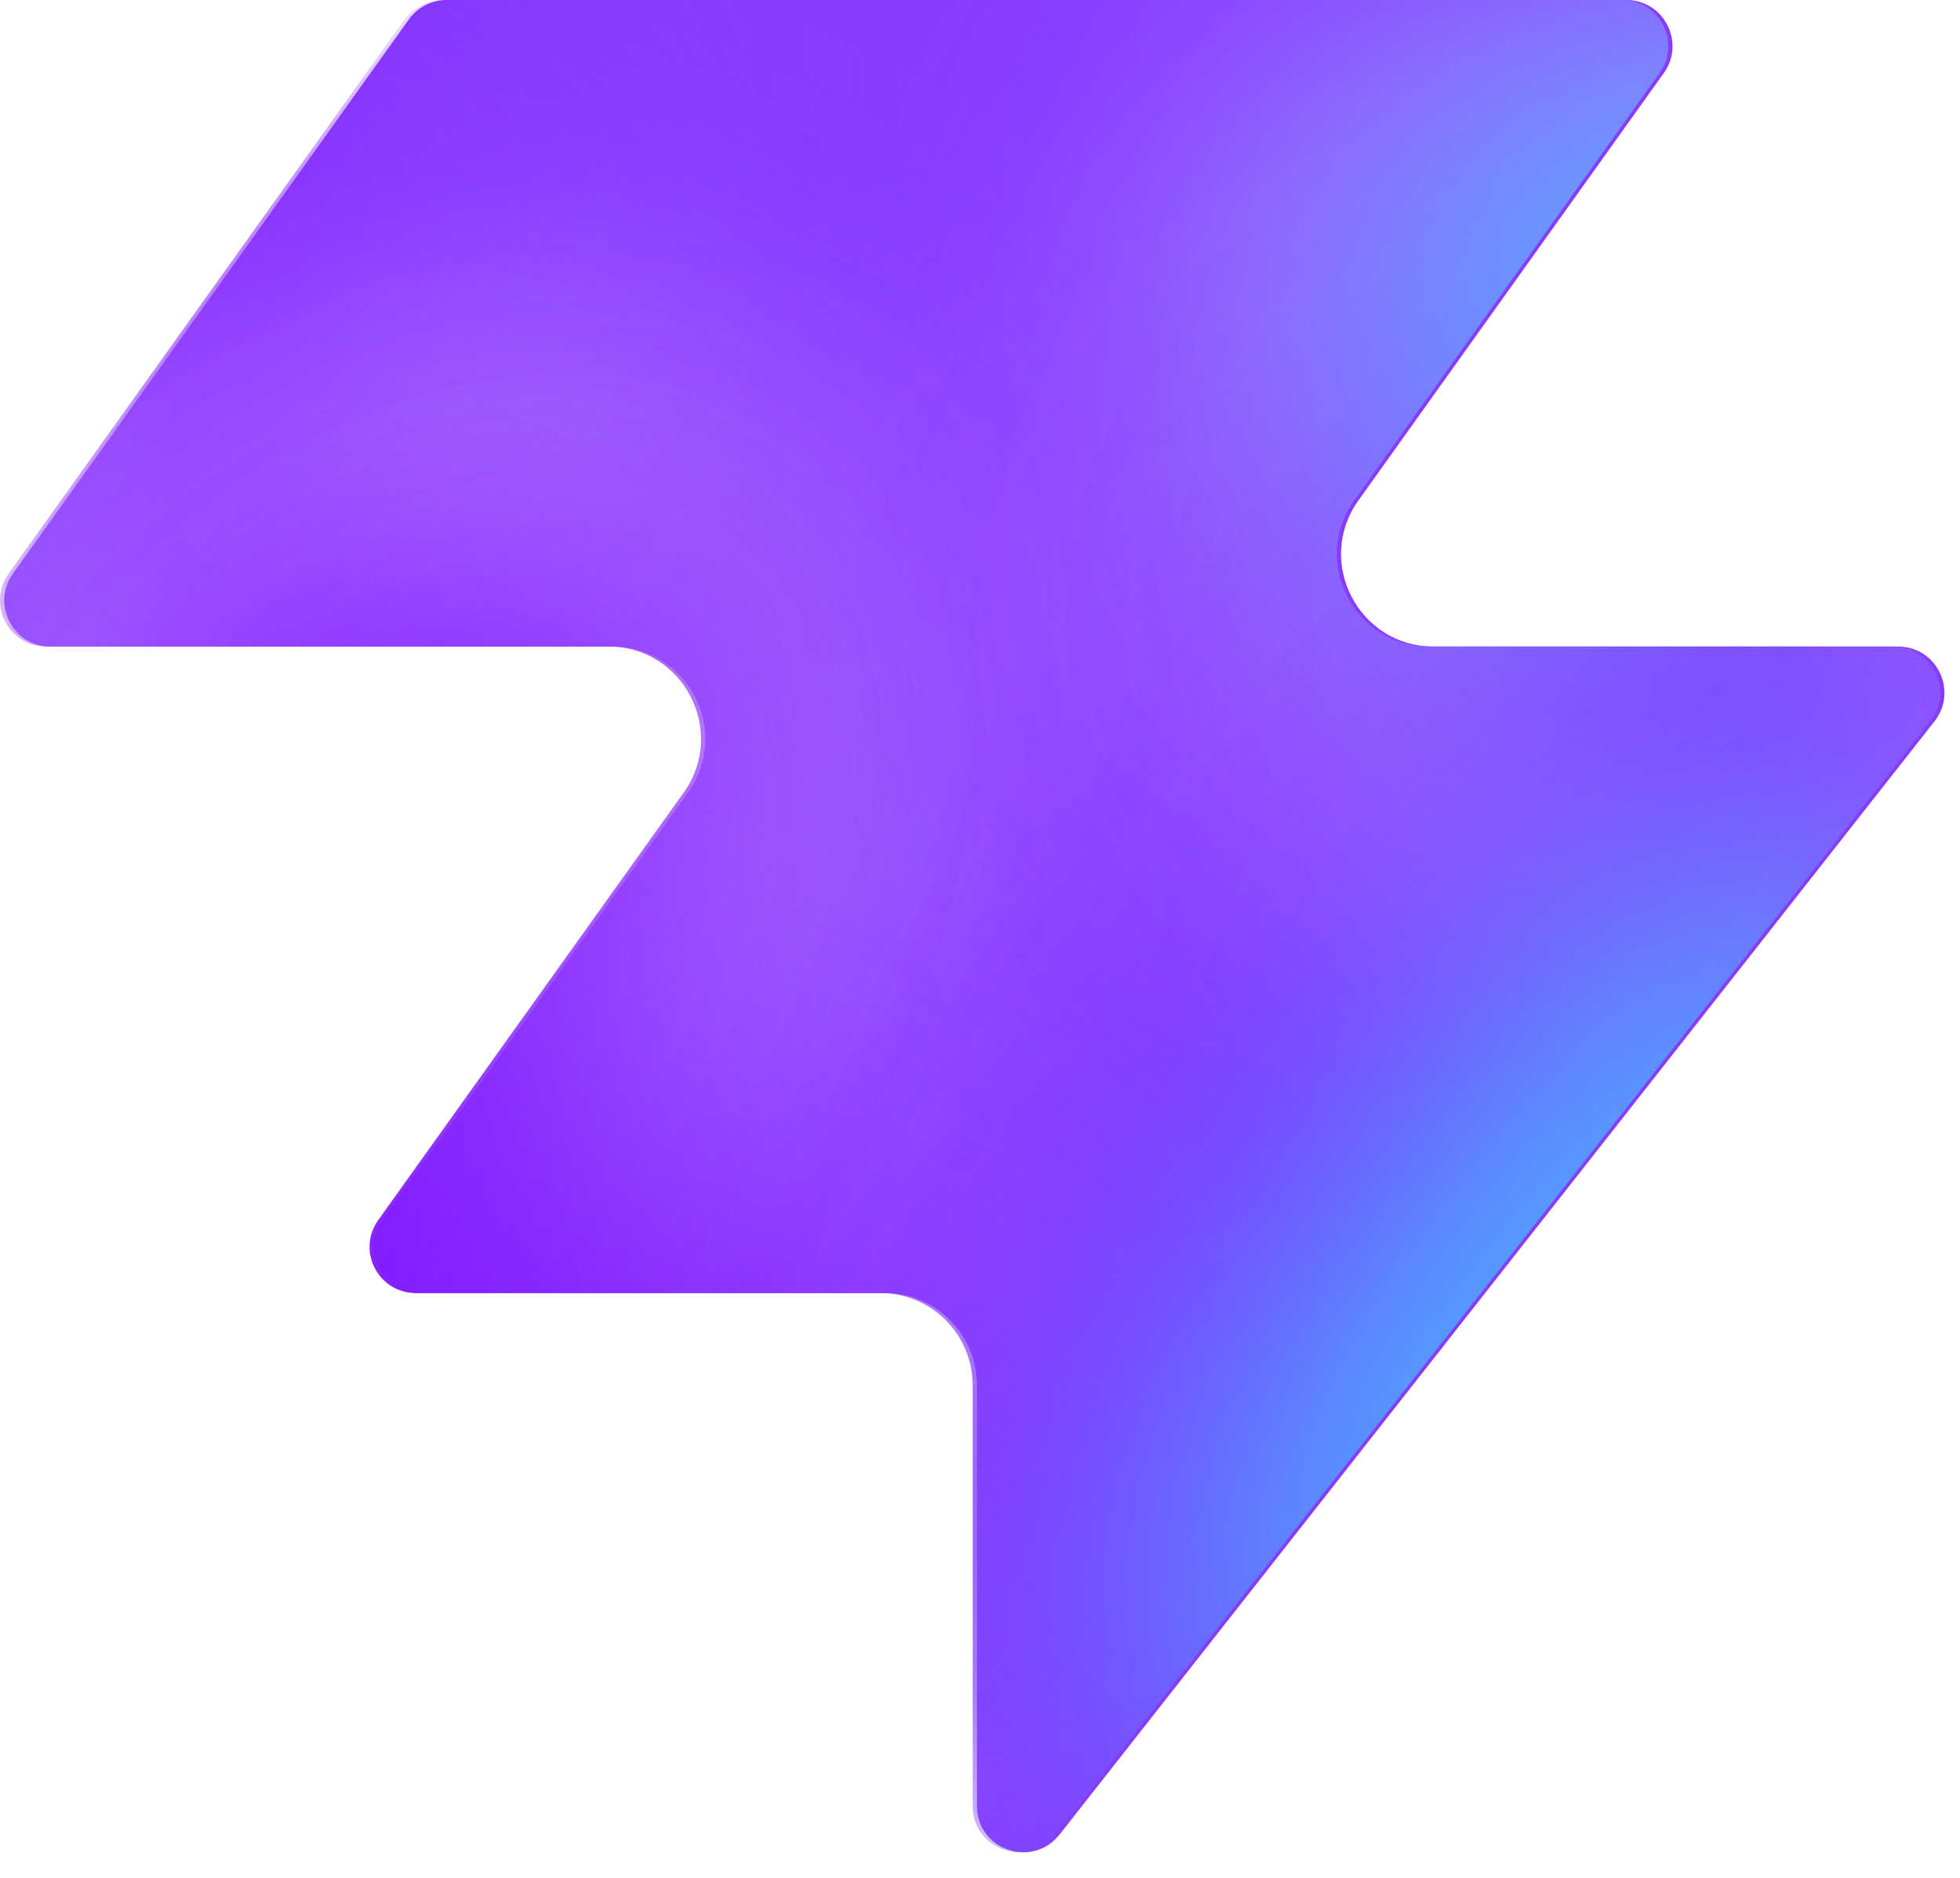
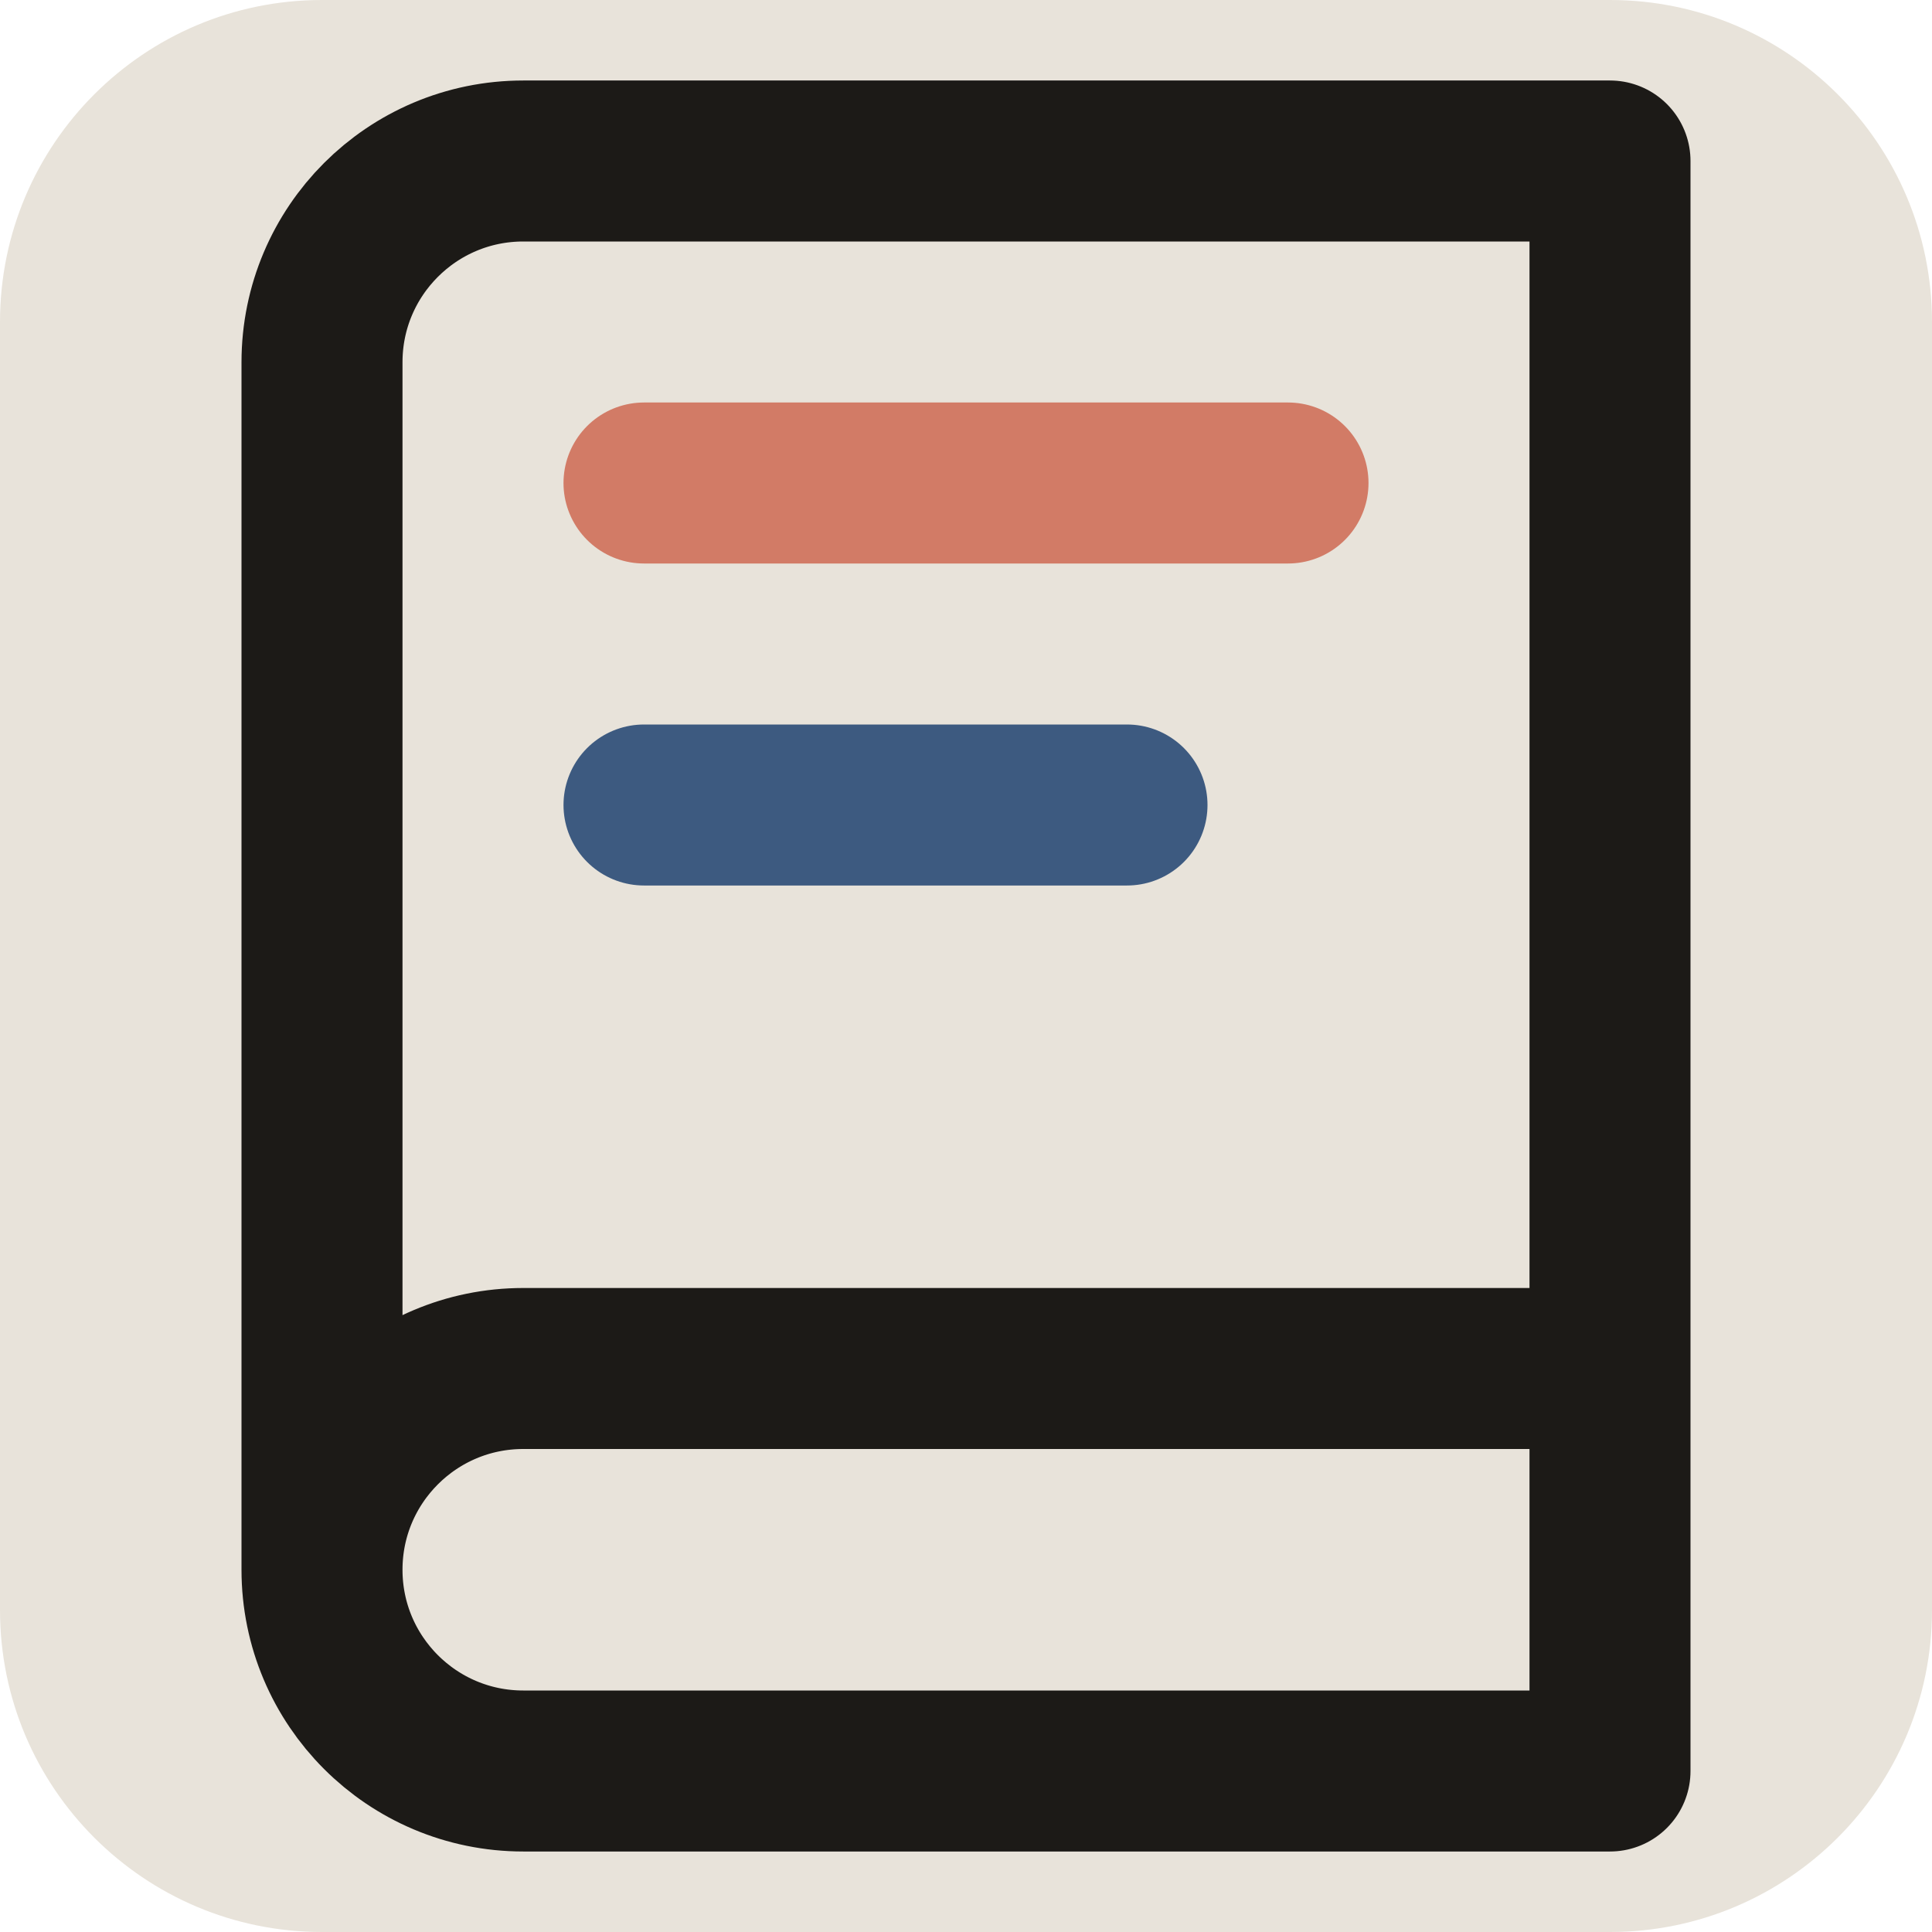
- <svg xmlns="http://www.w3.org/2000/svg" width="48" height="46" fill="none" viewBox="0 0 48 46">
-   <path fill="#863bff" d="M25.946 44.938c-.664.845-2.021.375-2.021-.698V33.937a2.26 2.26 0 0 0-2.262-2.262H10.287c-.92 0-1.456-1.04-.92-1.788l7.48-10.471c1.07-1.497 0-3.578-1.842-3.578H1.237c-.92 0-1.456-1.04-.92-1.788L10.013.474c.214-.297.556-.474.92-.474h28.894c.92 0 1.456 1.04.92 1.788l-7.48 10.471c-1.07 1.498 0 3.579 1.842 3.579h11.377c.943 0 1.473 1.088.89 1.83L25.947 44.94z" style="fill:#863bff;fill:color(display-p3 .525 .23 1);fill-opacity:1" />
-   <mask id="a" width="48" height="46" x="0" y="0" maskUnits="userSpaceOnUse" style="mask-type:alpha">
-     <path fill="#000" d="M25.842 44.938c-.664.844-2.021.375-2.021-.698V33.937a2.26 2.26 0 0 0-2.262-2.262H10.183c-.92 0-1.456-1.04-.92-1.788l7.48-10.471c1.07-1.498 0-3.579-1.842-3.579H1.133c-.92 0-1.456-1.04-.92-1.787L9.91.473c.214-.297.556-.474.92-.474h28.894c.92 0 1.456 1.04.92 1.788l-7.48 10.471c-1.07 1.498 0 3.578 1.842 3.578h11.377c.943 0 1.473 1.088.89 1.832L25.843 44.94z" style="fill:#000;fill-opacity:1" />
-   </mask>
-   <g mask="url(#a)">
-     <g filter="url(#b)">
-       <ellipse cx="5.508" cy="14.704" fill="#ede6ff" rx="5.508" ry="14.704" style="fill:#ede6ff;fill:color(display-p3 .927 .903 1);fill-opacity:1" transform="matrix(.00324 1 1 -.00324 -4.47 31.516)" />
-     </g>
-     <g filter="url(#c)">
-       <ellipse cx="10.399" cy="29.851" fill="#ede6ff" rx="10.399" ry="29.851" style="fill:#ede6ff;fill:color(display-p3 .927 .903 1);fill-opacity:1" transform="matrix(.00324 1 1 -.00324 -39.328 7.883)" />
-     </g>
-     <g filter="url(#d)">
-       <ellipse cx="5.508" cy="30.487" fill="#7e14ff" rx="5.508" ry="30.487" style="fill:#7e14ff;fill:color(display-p3 .492 .077 1);fill-opacity:1" transform="rotate(89.814 -25.913 -14.639)scale(1 -1)" />
-     </g>
-     <g filter="url(#e)">
-       <ellipse cx="5.508" cy="30.599" fill="#7e14ff" rx="5.508" ry="30.599" style="fill:#7e14ff;fill:color(display-p3 .492 .077 1);fill-opacity:1" transform="rotate(89.814 -32.644 -3.334)scale(1 -1)" />
-     </g>
-     <g filter="url(#f)">
-       <ellipse cx="5.508" cy="30.599" fill="#7e14ff" rx="5.508" ry="30.599" style="fill:#7e14ff;fill:color(display-p3 .492 .077 1);fill-opacity:1" transform="matrix(.00324 1 1 -.00324 -34.34 30.47)" />
-     </g>
-     <g filter="url(#g)">
-       <ellipse cx="14.072" cy="22.078" fill="#ede6ff" rx="14.072" ry="22.078" style="fill:#ede6ff;fill:color(display-p3 .927 .903 1);fill-opacity:1" transform="rotate(93.35 24.506 48.493)scale(-1 1)" />
-     </g>
-     <g filter="url(#h)">
-       <ellipse cx="3.47" cy="21.501" fill="#7e14ff" rx="3.47" ry="21.501" style="fill:#7e14ff;fill:color(display-p3 .492 .077 1);fill-opacity:1" transform="rotate(89.009 28.708 47.59)scale(-1 1)" />
-     </g>
-     <g filter="url(#i)">
-       <ellipse cx="3.47" cy="21.501" fill="#7e14ff" rx="3.47" ry="21.501" style="fill:#7e14ff;fill:color(display-p3 .492 .077 1);fill-opacity:1" transform="rotate(89.009 28.708 47.59)scale(-1 1)" />
-     </g>
-     <g filter="url(#j)">
-       <ellipse cx=".387" cy="8.972" fill="#7e14ff" rx="4.407" ry="29.108" style="fill:#7e14ff;fill:color(display-p3 .492 .077 1);fill-opacity:1" transform="rotate(39.51 .387 8.972)" />
-     </g>
-     <g filter="url(#k)">
-       <ellipse cx="47.523" cy="-6.092" fill="#7e14ff" rx="4.407" ry="29.108" style="fill:#7e14ff;fill:color(display-p3 .492 .077 1);fill-opacity:1" transform="rotate(37.892 47.523 -6.092)" />
-     </g>
-     <g filter="url(#l)">
-       <ellipse cx="41.412" cy="6.333" fill="#47bfff" rx="5.971" ry="9.665" style="fill:#47bfff;fill:color(display-p3 .28 .748 1);fill-opacity:1" transform="rotate(37.892 41.412 6.333)" />
-     </g>
-     <g filter="url(#m)">
-       <ellipse cx="-1.879" cy="38.332" fill="#7e14ff" rx="4.407" ry="29.108" style="fill:#7e14ff;fill:color(display-p3 .492 .077 1);fill-opacity:1" transform="rotate(37.892 -1.88 38.332)" />
-     </g>
-     <g filter="url(#n)">
-       <ellipse cx="-1.879" cy="38.332" fill="#7e14ff" rx="4.407" ry="29.108" style="fill:#7e14ff;fill:color(display-p3 .492 .077 1);fill-opacity:1" transform="rotate(37.892 -1.88 38.332)" />
-     </g>
-     <g filter="url(#o)">
-       <ellipse cx="35.651" cy="29.907" fill="#7e14ff" rx="4.407" ry="29.108" style="fill:#7e14ff;fill:color(display-p3 .492 .077 1);fill-opacity:1" transform="rotate(37.892 35.651 29.907)" />
-     </g>
-     <g filter="url(#p)">
-       <ellipse cx="38.418" cy="32.4" fill="#47bfff" rx="5.971" ry="15.297" style="fill:#47bfff;fill:color(display-p3 .28 .748 1);fill-opacity:1" transform="rotate(37.892 38.418 32.4)" />
-     </g>
-   </g>
-   <defs>
-     <filter id="b" width="60.045" height="41.654" x="-19.77" y="16.149" color-interpolation-filters="sRGB" filterUnits="userSpaceOnUse">
-       <feFlood flood-opacity="0" result="BackgroundImageFix" />
-       <feBlend in="SourceGraphic" in2="BackgroundImageFix" result="shape" />
-       <feGaussianBlur result="effect1_foregroundBlur_2002_17158" stdDeviation="7.659" />
-     </filter>
-     <filter id="c" width="90.34" height="51.437" x="-54.613" y="-7.533" color-interpolation-filters="sRGB" filterUnits="userSpaceOnUse">
-       <feFlood flood-opacity="0" result="BackgroundImageFix" />
-       <feBlend in="SourceGraphic" in2="BackgroundImageFix" result="shape" />
-       <feGaussianBlur result="effect1_foregroundBlur_2002_17158" stdDeviation="7.659" />
-     </filter>
-     <filter id="d" width="79.355" height="29.4" x="-49.64" y="2.03" color-interpolation-filters="sRGB" filterUnits="userSpaceOnUse">
-       <feFlood flood-opacity="0" result="BackgroundImageFix" />
-       <feBlend in="SourceGraphic" in2="BackgroundImageFix" result="shape" />
-       <feGaussianBlur result="effect1_foregroundBlur_2002_17158" stdDeviation="4.596" />
-     </filter>
-     <filter id="e" width="79.579" height="29.4" x="-45.045" y="20.029" color-interpolation-filters="sRGB" filterUnits="userSpaceOnUse">
-       <feFlood flood-opacity="0" result="BackgroundImageFix" />
-       <feBlend in="SourceGraphic" in2="BackgroundImageFix" result="shape" />
-       <feGaussianBlur result="effect1_foregroundBlur_2002_17158" stdDeviation="4.596" />
-     </filter>
-     <filter id="f" width="79.579" height="29.4" x="-43.513" y="21.178" color-interpolation-filters="sRGB" filterUnits="userSpaceOnUse">
-       <feFlood flood-opacity="0" result="BackgroundImageFix" />
-       <feBlend in="SourceGraphic" in2="BackgroundImageFix" result="shape" />
-       <feGaussianBlur result="effect1_foregroundBlur_2002_17158" stdDeviation="4.596" />
-     </filter>
-     <filter id="g" width="74.749" height="58.852" x="15.756" y="-17.901" color-interpolation-filters="sRGB" filterUnits="userSpaceOnUse">
-       <feFlood flood-opacity="0" result="BackgroundImageFix" />
-       <feBlend in="SourceGraphic" in2="BackgroundImageFix" result="shape" />
-       <feGaussianBlur result="effect1_foregroundBlur_2002_17158" stdDeviation="7.659" />
-     </filter>
-     <filter id="h" width="61.377" height="25.362" x="23.548" y="2.284" color-interpolation-filters="sRGB" filterUnits="userSpaceOnUse">
-       <feFlood flood-opacity="0" result="BackgroundImageFix" />
-       <feBlend in="SourceGraphic" in2="BackgroundImageFix" result="shape" />
-       <feGaussianBlur result="effect1_foregroundBlur_2002_17158" stdDeviation="4.596" />
-     </filter>
-     <filter id="i" width="61.377" height="25.362" x="23.548" y="2.284" color-interpolation-filters="sRGB" filterUnits="userSpaceOnUse">
-       <feFlood flood-opacity="0" result="BackgroundImageFix" />
-       <feBlend in="SourceGraphic" in2="BackgroundImageFix" result="shape" />
-       <feGaussianBlur result="effect1_foregroundBlur_2002_17158" stdDeviation="4.596" />
-     </filter>
-     <filter id="j" width="56.045" height="63.649" x="-27.636" y="-22.853" color-interpolation-filters="sRGB" filterUnits="userSpaceOnUse">
-       <feFlood flood-opacity="0" result="BackgroundImageFix" />
-       <feBlend in="SourceGraphic" in2="BackgroundImageFix" result="shape" />
-       <feGaussianBlur result="effect1_foregroundBlur_2002_17158" stdDeviation="4.596" />
-     </filter>
-     <filter id="k" width="54.814" height="64.646" x="20.116" y="-38.415" color-interpolation-filters="sRGB" filterUnits="userSpaceOnUse">
-       <feFlood flood-opacity="0" result="BackgroundImageFix" />
-       <feBlend in="SourceGraphic" in2="BackgroundImageFix" result="shape" />
-       <feGaussianBlur result="effect1_foregroundBlur_2002_17158" stdDeviation="4.596" />
-     </filter>
-     <filter id="l" width="33.541" height="35.313" x="24.641" y="-11.323" color-interpolation-filters="sRGB" filterUnits="userSpaceOnUse">
-       <feFlood flood-opacity="0" result="BackgroundImageFix" />
-       <feBlend in="SourceGraphic" in2="BackgroundImageFix" result="shape" />
-       <feGaussianBlur result="effect1_foregroundBlur_2002_17158" stdDeviation="4.596" />
-     </filter>
-     <filter id="m" width="54.814" height="64.646" x="-29.286" y="6.009" color-interpolation-filters="sRGB" filterUnits="userSpaceOnUse">
-       <feFlood flood-opacity="0" result="BackgroundImageFix" />
-       <feBlend in="SourceGraphic" in2="BackgroundImageFix" result="shape" />
-       <feGaussianBlur result="effect1_foregroundBlur_2002_17158" stdDeviation="4.596" />
-     </filter>
-     <filter id="n" width="54.814" height="64.646" x="-29.286" y="6.009" color-interpolation-filters="sRGB" filterUnits="userSpaceOnUse">
-       <feFlood flood-opacity="0" result="BackgroundImageFix" />
-       <feBlend in="SourceGraphic" in2="BackgroundImageFix" result="shape" />
-       <feGaussianBlur result="effect1_foregroundBlur_2002_17158" stdDeviation="4.596" />
-     </filter>
-     <filter id="o" width="54.814" height="64.646" x="8.244" y="-2.416" color-interpolation-filters="sRGB" filterUnits="userSpaceOnUse">
-       <feFlood flood-opacity="0" result="BackgroundImageFix" />
-       <feBlend in="SourceGraphic" in2="BackgroundImageFix" result="shape" />
-       <feGaussianBlur result="effect1_foregroundBlur_2002_17158" stdDeviation="4.596" />
-     </filter>
-     <filter id="p" width="39.409" height="43.623" x="18.713" y="10.588" color-interpolation-filters="sRGB" filterUnits="userSpaceOnUse">
-       <feFlood flood-opacity="0" result="BackgroundImageFix" />
-       <feBlend in="SourceGraphic" in2="BackgroundImageFix" result="shape" />
-       <feGaussianBlur result="effect1_foregroundBlur_2002_17158" stdDeviation="4.596" />
-     </filter>
-   </defs>
+ <svg xmlns="http://www.w3.org/2000/svg" viewBox="0 0 24 24" width="100%" height="100%">
+   <rect width="24" height="24" rx="4" fill="#e8e3da" />
+   <path d="M4 19.5v-15A2.5 2.5 0 0 1 6.5 2H20v20H6.5a2.5 2.5 0 0 1 0-5H20" fill="none" stroke="#1c1a17" stroke-width="2" stroke-linecap="round" stroke-linejoin="round" />
+   <line x1="8" y1="6" x2="16" y2="6" stroke="#d27b66" stroke-width="2" stroke-linecap="round" />
+   <line x1="8" y1="10" x2="14" y2="10" stroke="#3d5a80" stroke-width="2" stroke-linecap="round" />
</svg>
